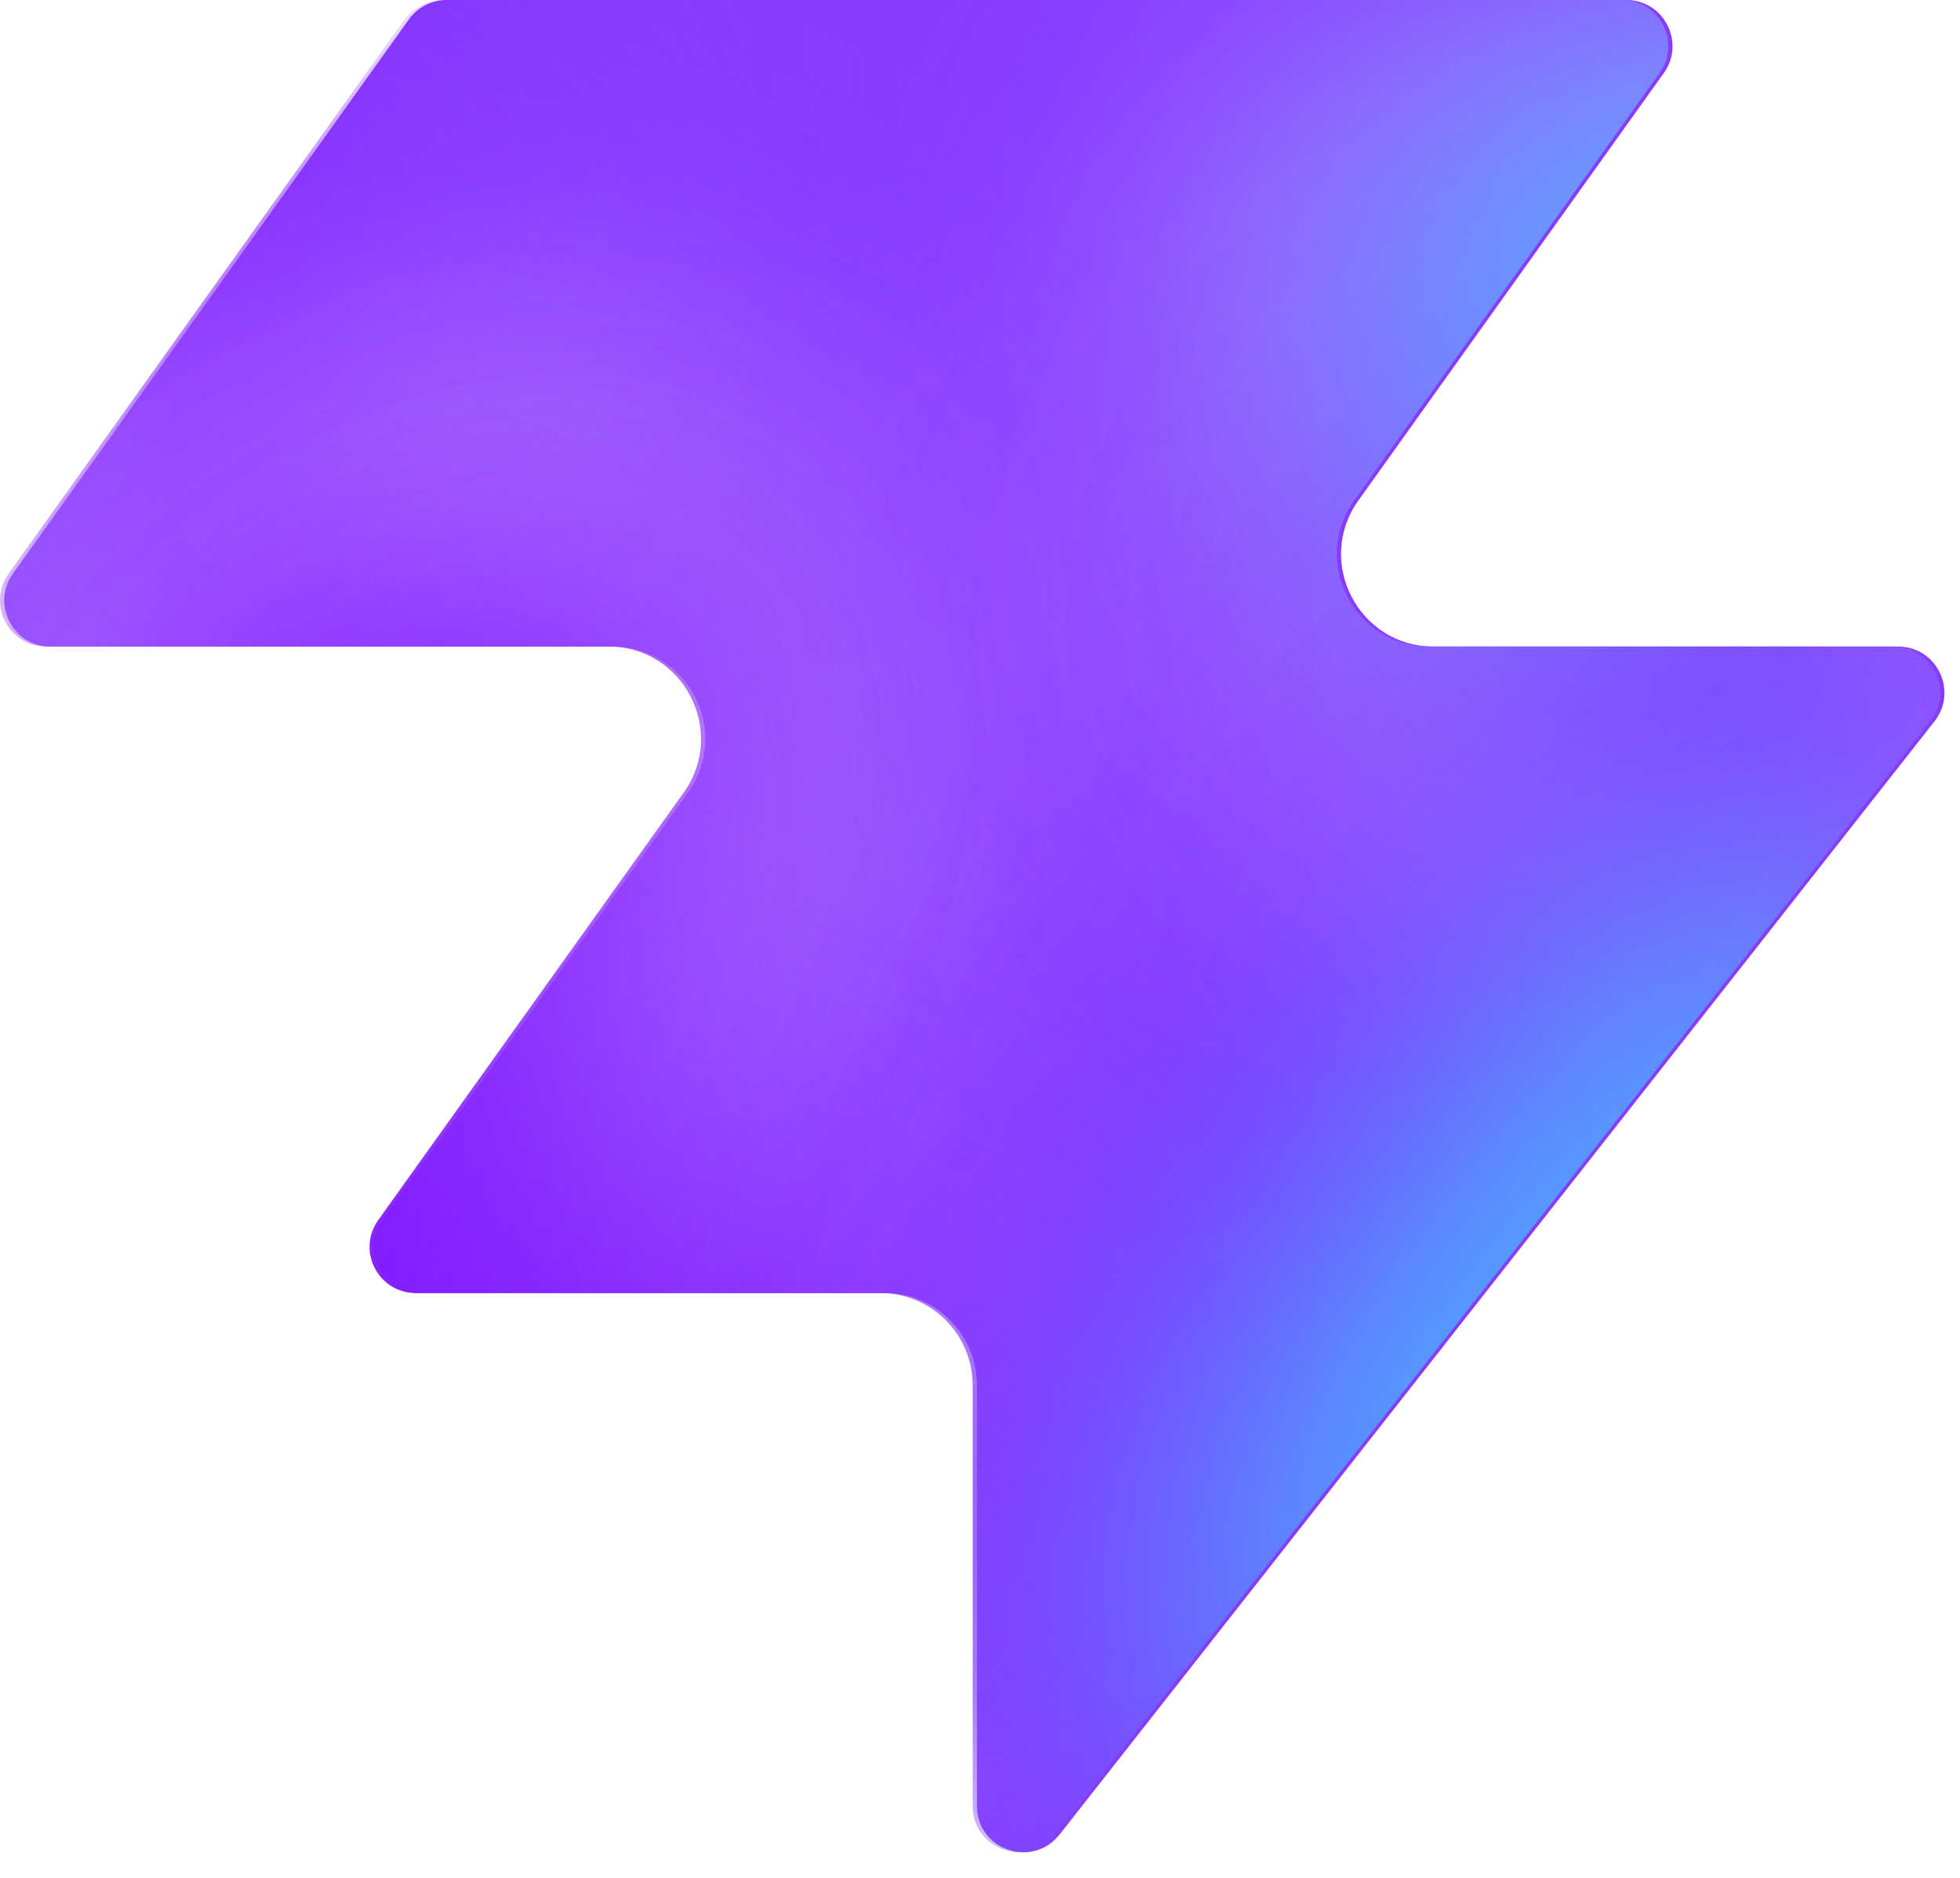
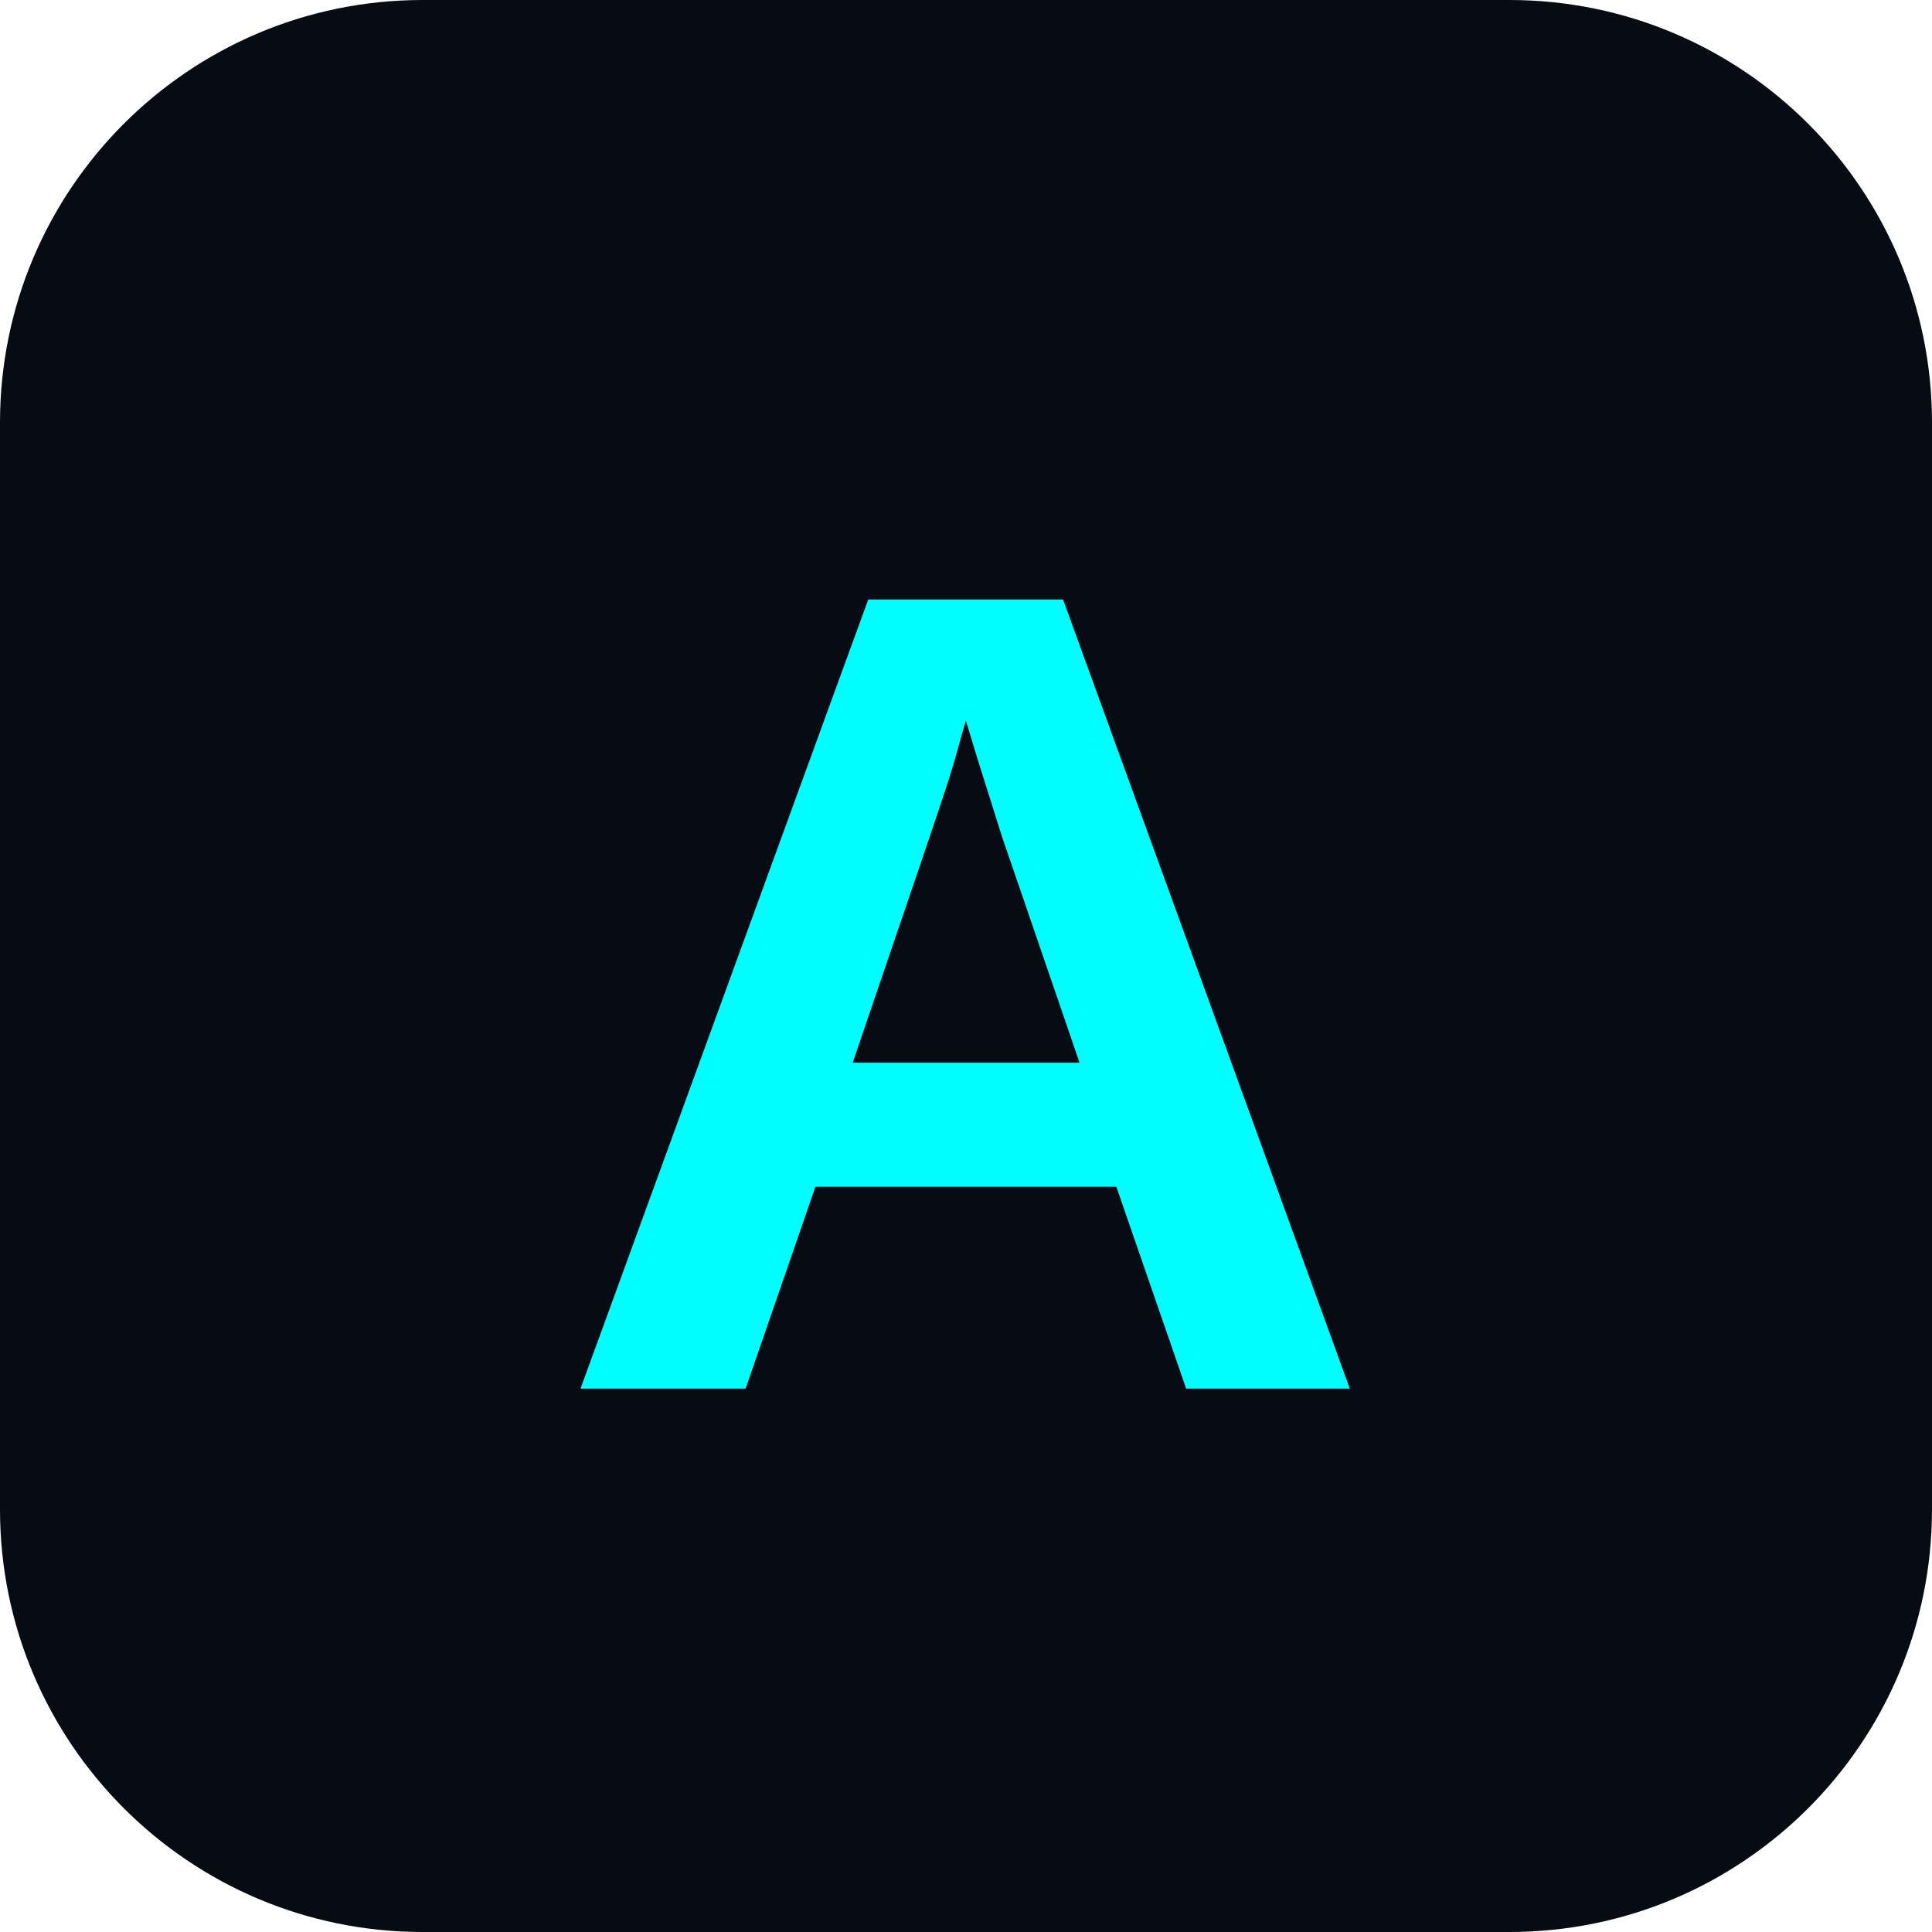
- <svg xmlns="http://www.w3.org/2000/svg" width="48" height="46" fill="none" viewBox="0 0 48 46">
-   <path fill="#863bff" d="M25.946 44.938c-.664.845-2.021.375-2.021-.698V33.937a2.26 2.26 0 0 0-2.262-2.262H10.287c-.92 0-1.456-1.04-.92-1.788l7.48-10.471c1.07-1.497 0-3.578-1.842-3.578H1.237c-.92 0-1.456-1.04-.92-1.788L10.013.474c.214-.297.556-.474.92-.474h28.894c.92 0 1.456 1.04.92 1.788l-7.48 10.471c-1.07 1.498 0 3.579 1.842 3.579h11.377c.943 0 1.473 1.088.89 1.83L25.947 44.94z" style="fill:#863bff;fill:color(display-p3 .525 .23 1);fill-opacity:1" />
-   <mask id="a" width="48" height="46" x="0" y="0" maskUnits="userSpaceOnUse" style="mask-type:alpha">
-     <path fill="#000" d="M25.842 44.938c-.664.844-2.021.375-2.021-.698V33.937a2.26 2.26 0 0 0-2.262-2.262H10.183c-.92 0-1.456-1.04-.92-1.788l7.48-10.471c1.07-1.498 0-3.579-1.842-3.579H1.133c-.92 0-1.456-1.04-.92-1.787L9.91.473c.214-.297.556-.474.92-.474h28.894c.92 0 1.456 1.04.92 1.788l-7.48 10.471c-1.07 1.498 0 3.578 1.842 3.578h11.377c.943 0 1.473 1.088.89 1.832L25.843 44.94z" style="fill:#000;fill-opacity:1" />
-   </mask>
-   <g mask="url(#a)">
-     <g filter="url(#b)">
-       <ellipse cx="5.508" cy="14.704" fill="#ede6ff" rx="5.508" ry="14.704" style="fill:#ede6ff;fill:color(display-p3 .927 .903 1);fill-opacity:1" transform="matrix(.00324 1 1 -.00324 -4.47 31.516)" />
-     </g>
-     <g filter="url(#c)">
-       <ellipse cx="10.399" cy="29.851" fill="#ede6ff" rx="10.399" ry="29.851" style="fill:#ede6ff;fill:color(display-p3 .927 .903 1);fill-opacity:1" transform="matrix(.00324 1 1 -.00324 -39.328 7.883)" />
-     </g>
-     <g filter="url(#d)">
-       <ellipse cx="5.508" cy="30.487" fill="#7e14ff" rx="5.508" ry="30.487" style="fill:#7e14ff;fill:color(display-p3 .492 .077 1);fill-opacity:1" transform="rotate(89.814 -25.913 -14.639)scale(1 -1)" />
-     </g>
-     <g filter="url(#e)">
-       <ellipse cx="5.508" cy="30.599" fill="#7e14ff" rx="5.508" ry="30.599" style="fill:#7e14ff;fill:color(display-p3 .492 .077 1);fill-opacity:1" transform="rotate(89.814 -32.644 -3.334)scale(1 -1)" />
-     </g>
-     <g filter="url(#f)">
-       <ellipse cx="5.508" cy="30.599" fill="#7e14ff" rx="5.508" ry="30.599" style="fill:#7e14ff;fill:color(display-p3 .492 .077 1);fill-opacity:1" transform="matrix(.00324 1 1 -.00324 -34.34 30.47)" />
-     </g>
-     <g filter="url(#g)">
-       <ellipse cx="14.072" cy="22.078" fill="#ede6ff" rx="14.072" ry="22.078" style="fill:#ede6ff;fill:color(display-p3 .927 .903 1);fill-opacity:1" transform="rotate(93.35 24.506 48.493)scale(-1 1)" />
-     </g>
-     <g filter="url(#h)">
-       <ellipse cx="3.47" cy="21.501" fill="#7e14ff" rx="3.47" ry="21.501" style="fill:#7e14ff;fill:color(display-p3 .492 .077 1);fill-opacity:1" transform="rotate(89.009 28.708 47.59)scale(-1 1)" />
-     </g>
-     <g filter="url(#i)">
-       <ellipse cx="3.47" cy="21.501" fill="#7e14ff" rx="3.47" ry="21.501" style="fill:#7e14ff;fill:color(display-p3 .492 .077 1);fill-opacity:1" transform="rotate(89.009 28.708 47.59)scale(-1 1)" />
-     </g>
-     <g filter="url(#j)">
-       <ellipse cx=".387" cy="8.972" fill="#7e14ff" rx="4.407" ry="29.108" style="fill:#7e14ff;fill:color(display-p3 .492 .077 1);fill-opacity:1" transform="rotate(39.51 .387 8.972)" />
-     </g>
-     <g filter="url(#k)">
-       <ellipse cx="47.523" cy="-6.092" fill="#7e14ff" rx="4.407" ry="29.108" style="fill:#7e14ff;fill:color(display-p3 .492 .077 1);fill-opacity:1" transform="rotate(37.892 47.523 -6.092)" />
-     </g>
-     <g filter="url(#l)">
-       <ellipse cx="41.412" cy="6.333" fill="#47bfff" rx="5.971" ry="9.665" style="fill:#47bfff;fill:color(display-p3 .28 .748 1);fill-opacity:1" transform="rotate(37.892 41.412 6.333)" />
-     </g>
-     <g filter="url(#m)">
-       <ellipse cx="-1.879" cy="38.332" fill="#7e14ff" rx="4.407" ry="29.108" style="fill:#7e14ff;fill:color(display-p3 .492 .077 1);fill-opacity:1" transform="rotate(37.892 -1.88 38.332)" />
-     </g>
-     <g filter="url(#n)">
-       <ellipse cx="-1.879" cy="38.332" fill="#7e14ff" rx="4.407" ry="29.108" style="fill:#7e14ff;fill:color(display-p3 .492 .077 1);fill-opacity:1" transform="rotate(37.892 -1.88 38.332)" />
-     </g>
-     <g filter="url(#o)">
-       <ellipse cx="35.651" cy="29.907" fill="#7e14ff" rx="4.407" ry="29.108" style="fill:#7e14ff;fill:color(display-p3 .492 .077 1);fill-opacity:1" transform="rotate(37.892 35.651 29.907)" />
-     </g>
-     <g filter="url(#p)">
-       <ellipse cx="38.418" cy="32.4" fill="#47bfff" rx="5.971" ry="15.297" style="fill:#47bfff;fill:color(display-p3 .28 .748 1);fill-opacity:1" transform="rotate(37.892 38.418 32.4)" />
-     </g>
-   </g>
-   <defs>
-     <filter id="b" width="60.045" height="41.654" x="-19.77" y="16.149" color-interpolation-filters="sRGB" filterUnits="userSpaceOnUse">
-       <feFlood flood-opacity="0" result="BackgroundImageFix" />
-       <feBlend in="SourceGraphic" in2="BackgroundImageFix" result="shape" />
-       <feGaussianBlur result="effect1_foregroundBlur_2002_17158" stdDeviation="7.659" />
-     </filter>
-     <filter id="c" width="90.34" height="51.437" x="-54.613" y="-7.533" color-interpolation-filters="sRGB" filterUnits="userSpaceOnUse">
-       <feFlood flood-opacity="0" result="BackgroundImageFix" />
-       <feBlend in="SourceGraphic" in2="BackgroundImageFix" result="shape" />
-       <feGaussianBlur result="effect1_foregroundBlur_2002_17158" stdDeviation="7.659" />
-     </filter>
-     <filter id="d" width="79.355" height="29.4" x="-49.64" y="2.03" color-interpolation-filters="sRGB" filterUnits="userSpaceOnUse">
-       <feFlood flood-opacity="0" result="BackgroundImageFix" />
-       <feBlend in="SourceGraphic" in2="BackgroundImageFix" result="shape" />
-       <feGaussianBlur result="effect1_foregroundBlur_2002_17158" stdDeviation="4.596" />
-     </filter>
-     <filter id="e" width="79.579" height="29.4" x="-45.045" y="20.029" color-interpolation-filters="sRGB" filterUnits="userSpaceOnUse">
-       <feFlood flood-opacity="0" result="BackgroundImageFix" />
-       <feBlend in="SourceGraphic" in2="BackgroundImageFix" result="shape" />
-       <feGaussianBlur result="effect1_foregroundBlur_2002_17158" stdDeviation="4.596" />
-     </filter>
-     <filter id="f" width="79.579" height="29.4" x="-43.513" y="21.178" color-interpolation-filters="sRGB" filterUnits="userSpaceOnUse">
-       <feFlood flood-opacity="0" result="BackgroundImageFix" />
-       <feBlend in="SourceGraphic" in2="BackgroundImageFix" result="shape" />
-       <feGaussianBlur result="effect1_foregroundBlur_2002_17158" stdDeviation="4.596" />
-     </filter>
-     <filter id="g" width="74.749" height="58.852" x="15.756" y="-17.901" color-interpolation-filters="sRGB" filterUnits="userSpaceOnUse">
-       <feFlood flood-opacity="0" result="BackgroundImageFix" />
-       <feBlend in="SourceGraphic" in2="BackgroundImageFix" result="shape" />
-       <feGaussianBlur result="effect1_foregroundBlur_2002_17158" stdDeviation="7.659" />
-     </filter>
-     <filter id="h" width="61.377" height="25.362" x="23.548" y="2.284" color-interpolation-filters="sRGB" filterUnits="userSpaceOnUse">
-       <feFlood flood-opacity="0" result="BackgroundImageFix" />
-       <feBlend in="SourceGraphic" in2="BackgroundImageFix" result="shape" />
-       <feGaussianBlur result="effect1_foregroundBlur_2002_17158" stdDeviation="4.596" />
-     </filter>
-     <filter id="i" width="61.377" height="25.362" x="23.548" y="2.284" color-interpolation-filters="sRGB" filterUnits="userSpaceOnUse">
-       <feFlood flood-opacity="0" result="BackgroundImageFix" />
-       <feBlend in="SourceGraphic" in2="BackgroundImageFix" result="shape" />
-       <feGaussianBlur result="effect1_foregroundBlur_2002_17158" stdDeviation="4.596" />
-     </filter>
-     <filter id="j" width="56.045" height="63.649" x="-27.636" y="-22.853" color-interpolation-filters="sRGB" filterUnits="userSpaceOnUse">
-       <feFlood flood-opacity="0" result="BackgroundImageFix" />
-       <feBlend in="SourceGraphic" in2="BackgroundImageFix" result="shape" />
-       <feGaussianBlur result="effect1_foregroundBlur_2002_17158" stdDeviation="4.596" />
-     </filter>
-     <filter id="k" width="54.814" height="64.646" x="20.116" y="-38.415" color-interpolation-filters="sRGB" filterUnits="userSpaceOnUse">
-       <feFlood flood-opacity="0" result="BackgroundImageFix" />
-       <feBlend in="SourceGraphic" in2="BackgroundImageFix" result="shape" />
-       <feGaussianBlur result="effect1_foregroundBlur_2002_17158" stdDeviation="4.596" />
-     </filter>
-     <filter id="l" width="33.541" height="35.313" x="24.641" y="-11.323" color-interpolation-filters="sRGB" filterUnits="userSpaceOnUse">
-       <feFlood flood-opacity="0" result="BackgroundImageFix" />
-       <feBlend in="SourceGraphic" in2="BackgroundImageFix" result="shape" />
-       <feGaussianBlur result="effect1_foregroundBlur_2002_17158" stdDeviation="4.596" />
-     </filter>
-     <filter id="m" width="54.814" height="64.646" x="-29.286" y="6.009" color-interpolation-filters="sRGB" filterUnits="userSpaceOnUse">
-       <feFlood flood-opacity="0" result="BackgroundImageFix" />
-       <feBlend in="SourceGraphic" in2="BackgroundImageFix" result="shape" />
-       <feGaussianBlur result="effect1_foregroundBlur_2002_17158" stdDeviation="4.596" />
-     </filter>
-     <filter id="n" width="54.814" height="64.646" x="-29.286" y="6.009" color-interpolation-filters="sRGB" filterUnits="userSpaceOnUse">
-       <feFlood flood-opacity="0" result="BackgroundImageFix" />
-       <feBlend in="SourceGraphic" in2="BackgroundImageFix" result="shape" />
-       <feGaussianBlur result="effect1_foregroundBlur_2002_17158" stdDeviation="4.596" />
-     </filter>
-     <filter id="o" width="54.814" height="64.646" x="8.244" y="-2.416" color-interpolation-filters="sRGB" filterUnits="userSpaceOnUse">
-       <feFlood flood-opacity="0" result="BackgroundImageFix" />
-       <feBlend in="SourceGraphic" in2="BackgroundImageFix" result="shape" />
-       <feGaussianBlur result="effect1_foregroundBlur_2002_17158" stdDeviation="4.596" />
-     </filter>
-     <filter id="p" width="39.409" height="43.623" x="18.713" y="10.588" color-interpolation-filters="sRGB" filterUnits="userSpaceOnUse">
-       <feFlood flood-opacity="0" result="BackgroundImageFix" />
-       <feBlend in="SourceGraphic" in2="BackgroundImageFix" result="shape" />
-       <feGaussianBlur result="effect1_foregroundBlur_2002_17158" stdDeviation="4.596" />
-     </filter>
-   </defs>
+ <svg xmlns="http://www.w3.org/2000/svg" viewBox="0 0 64 64">
+   <rect width="64" height="64" rx="14" fill="#060b14" />
+   <text x="32" y="46" font-family="Mulish, Arial, sans-serif" font-weight="800" font-size="38" fill="#00ffff" text-anchor="middle">A</text>
</svg>
